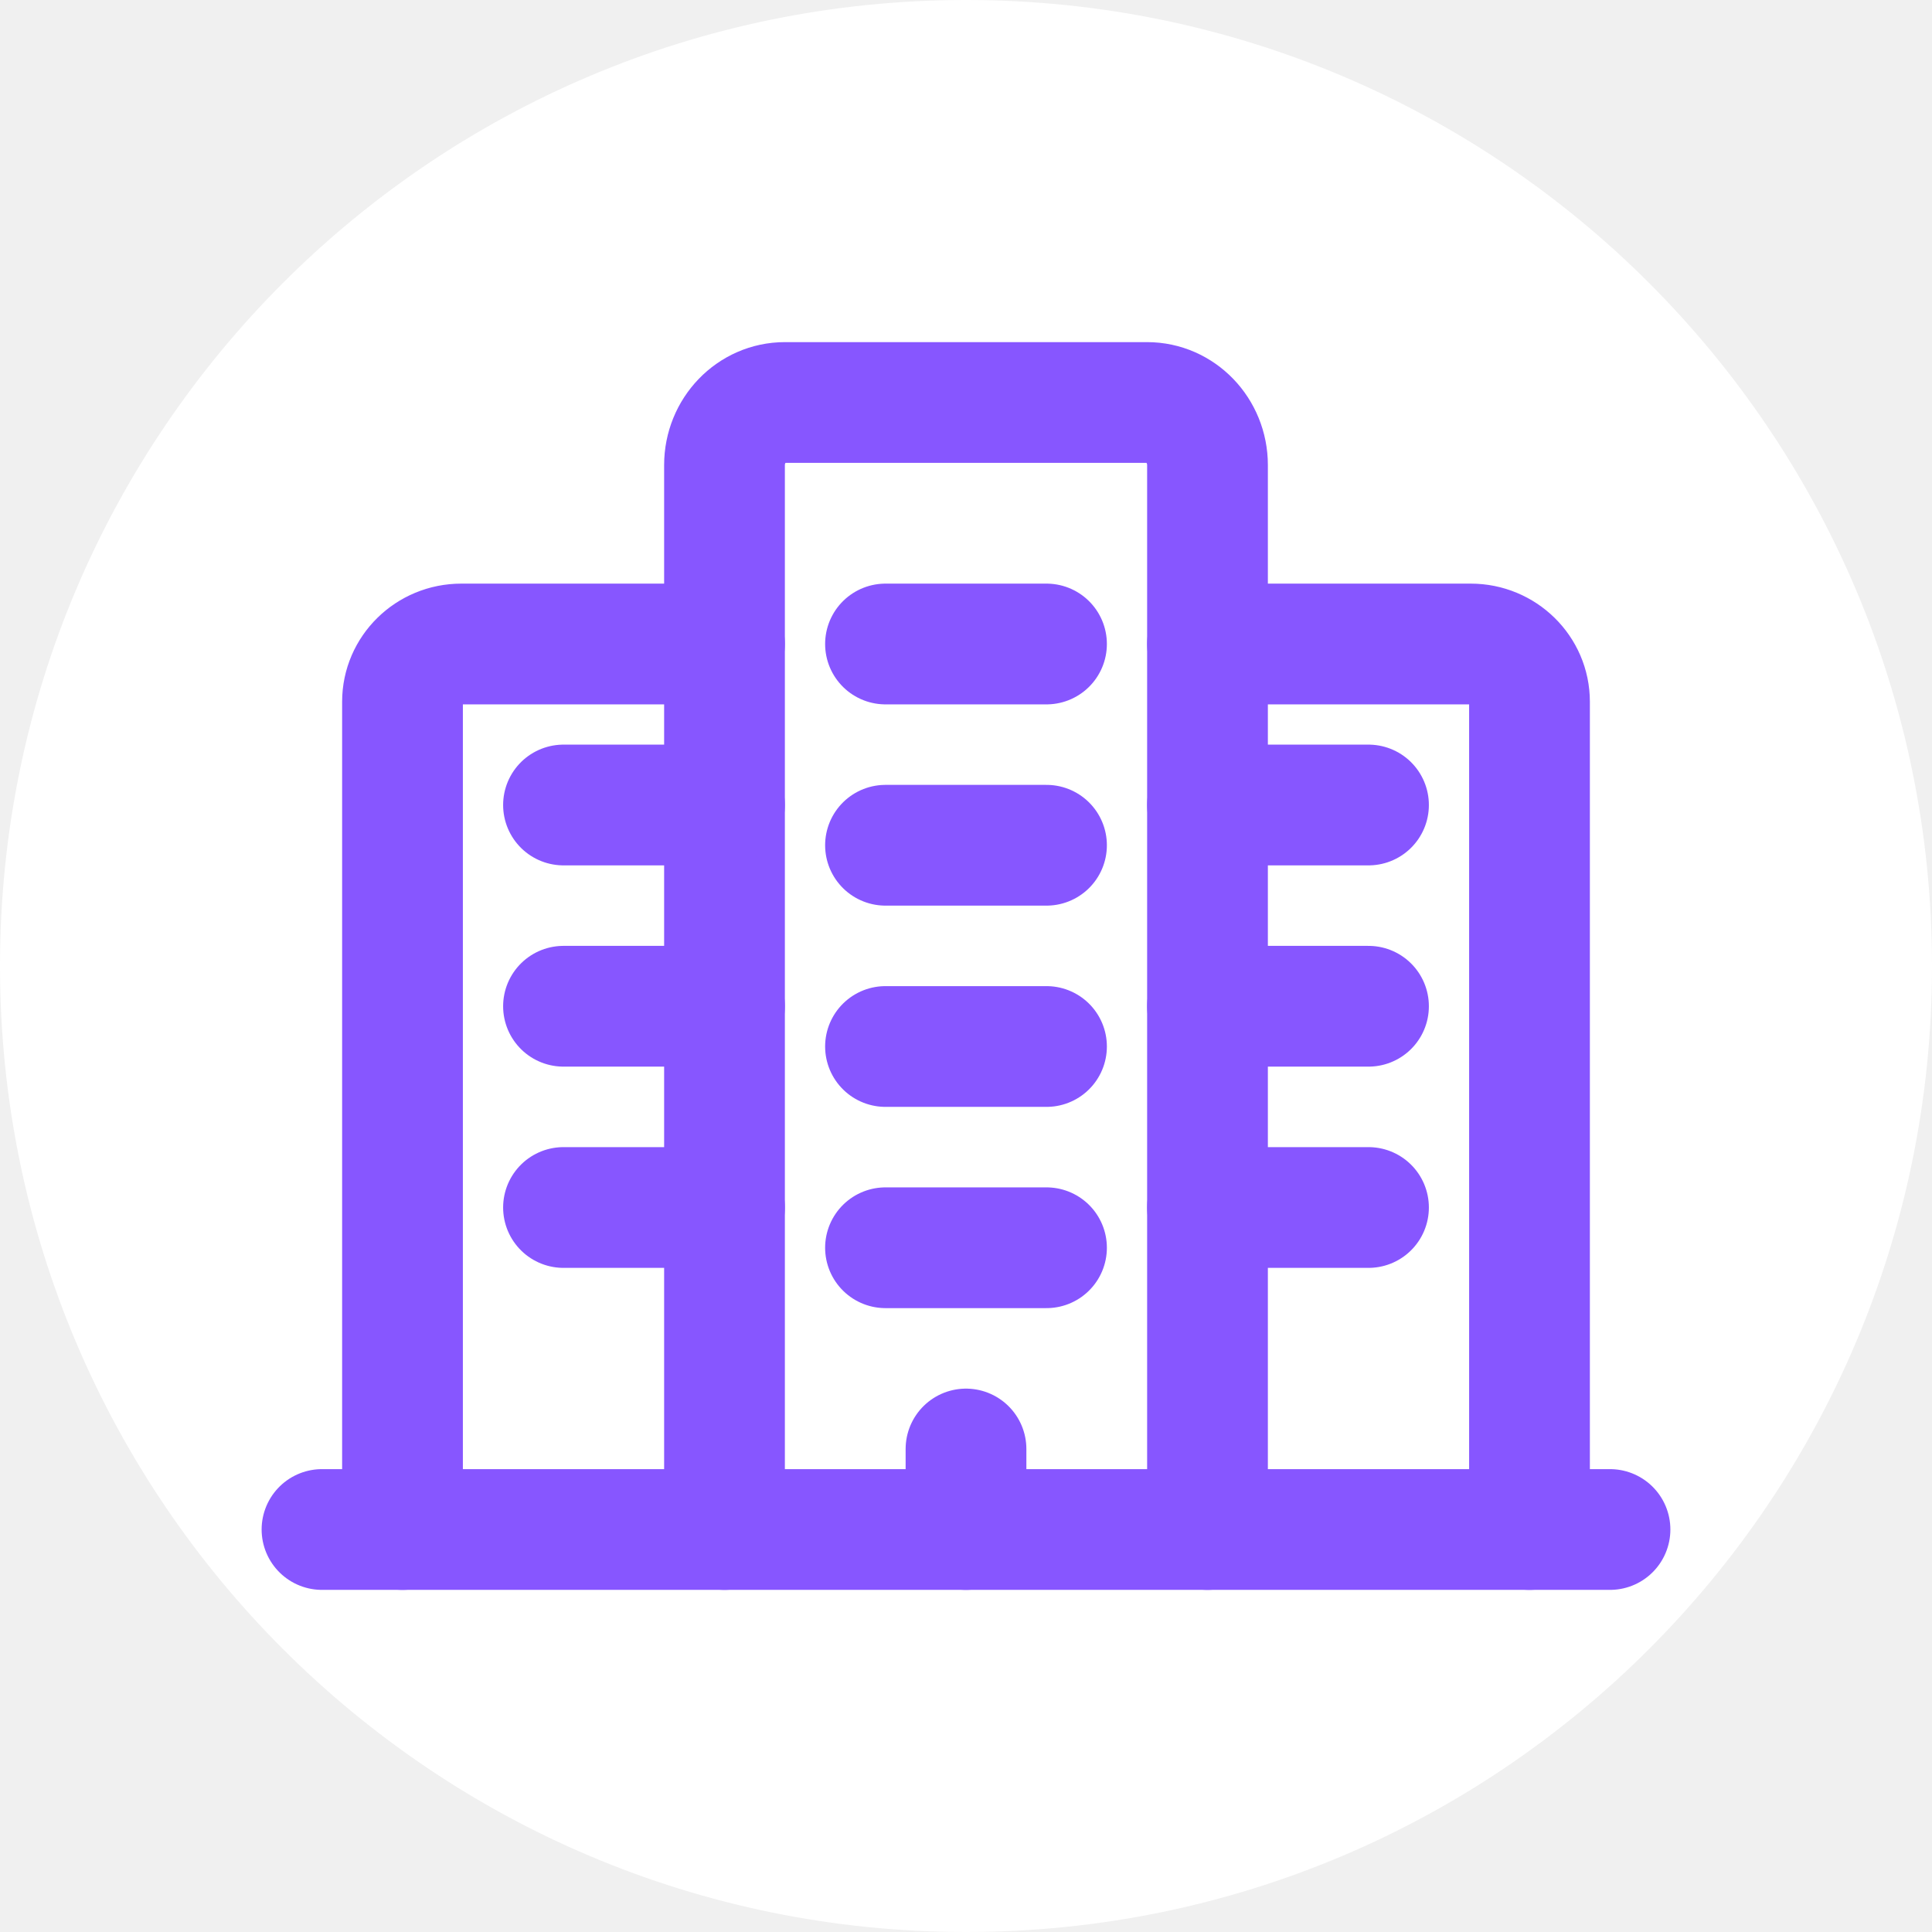
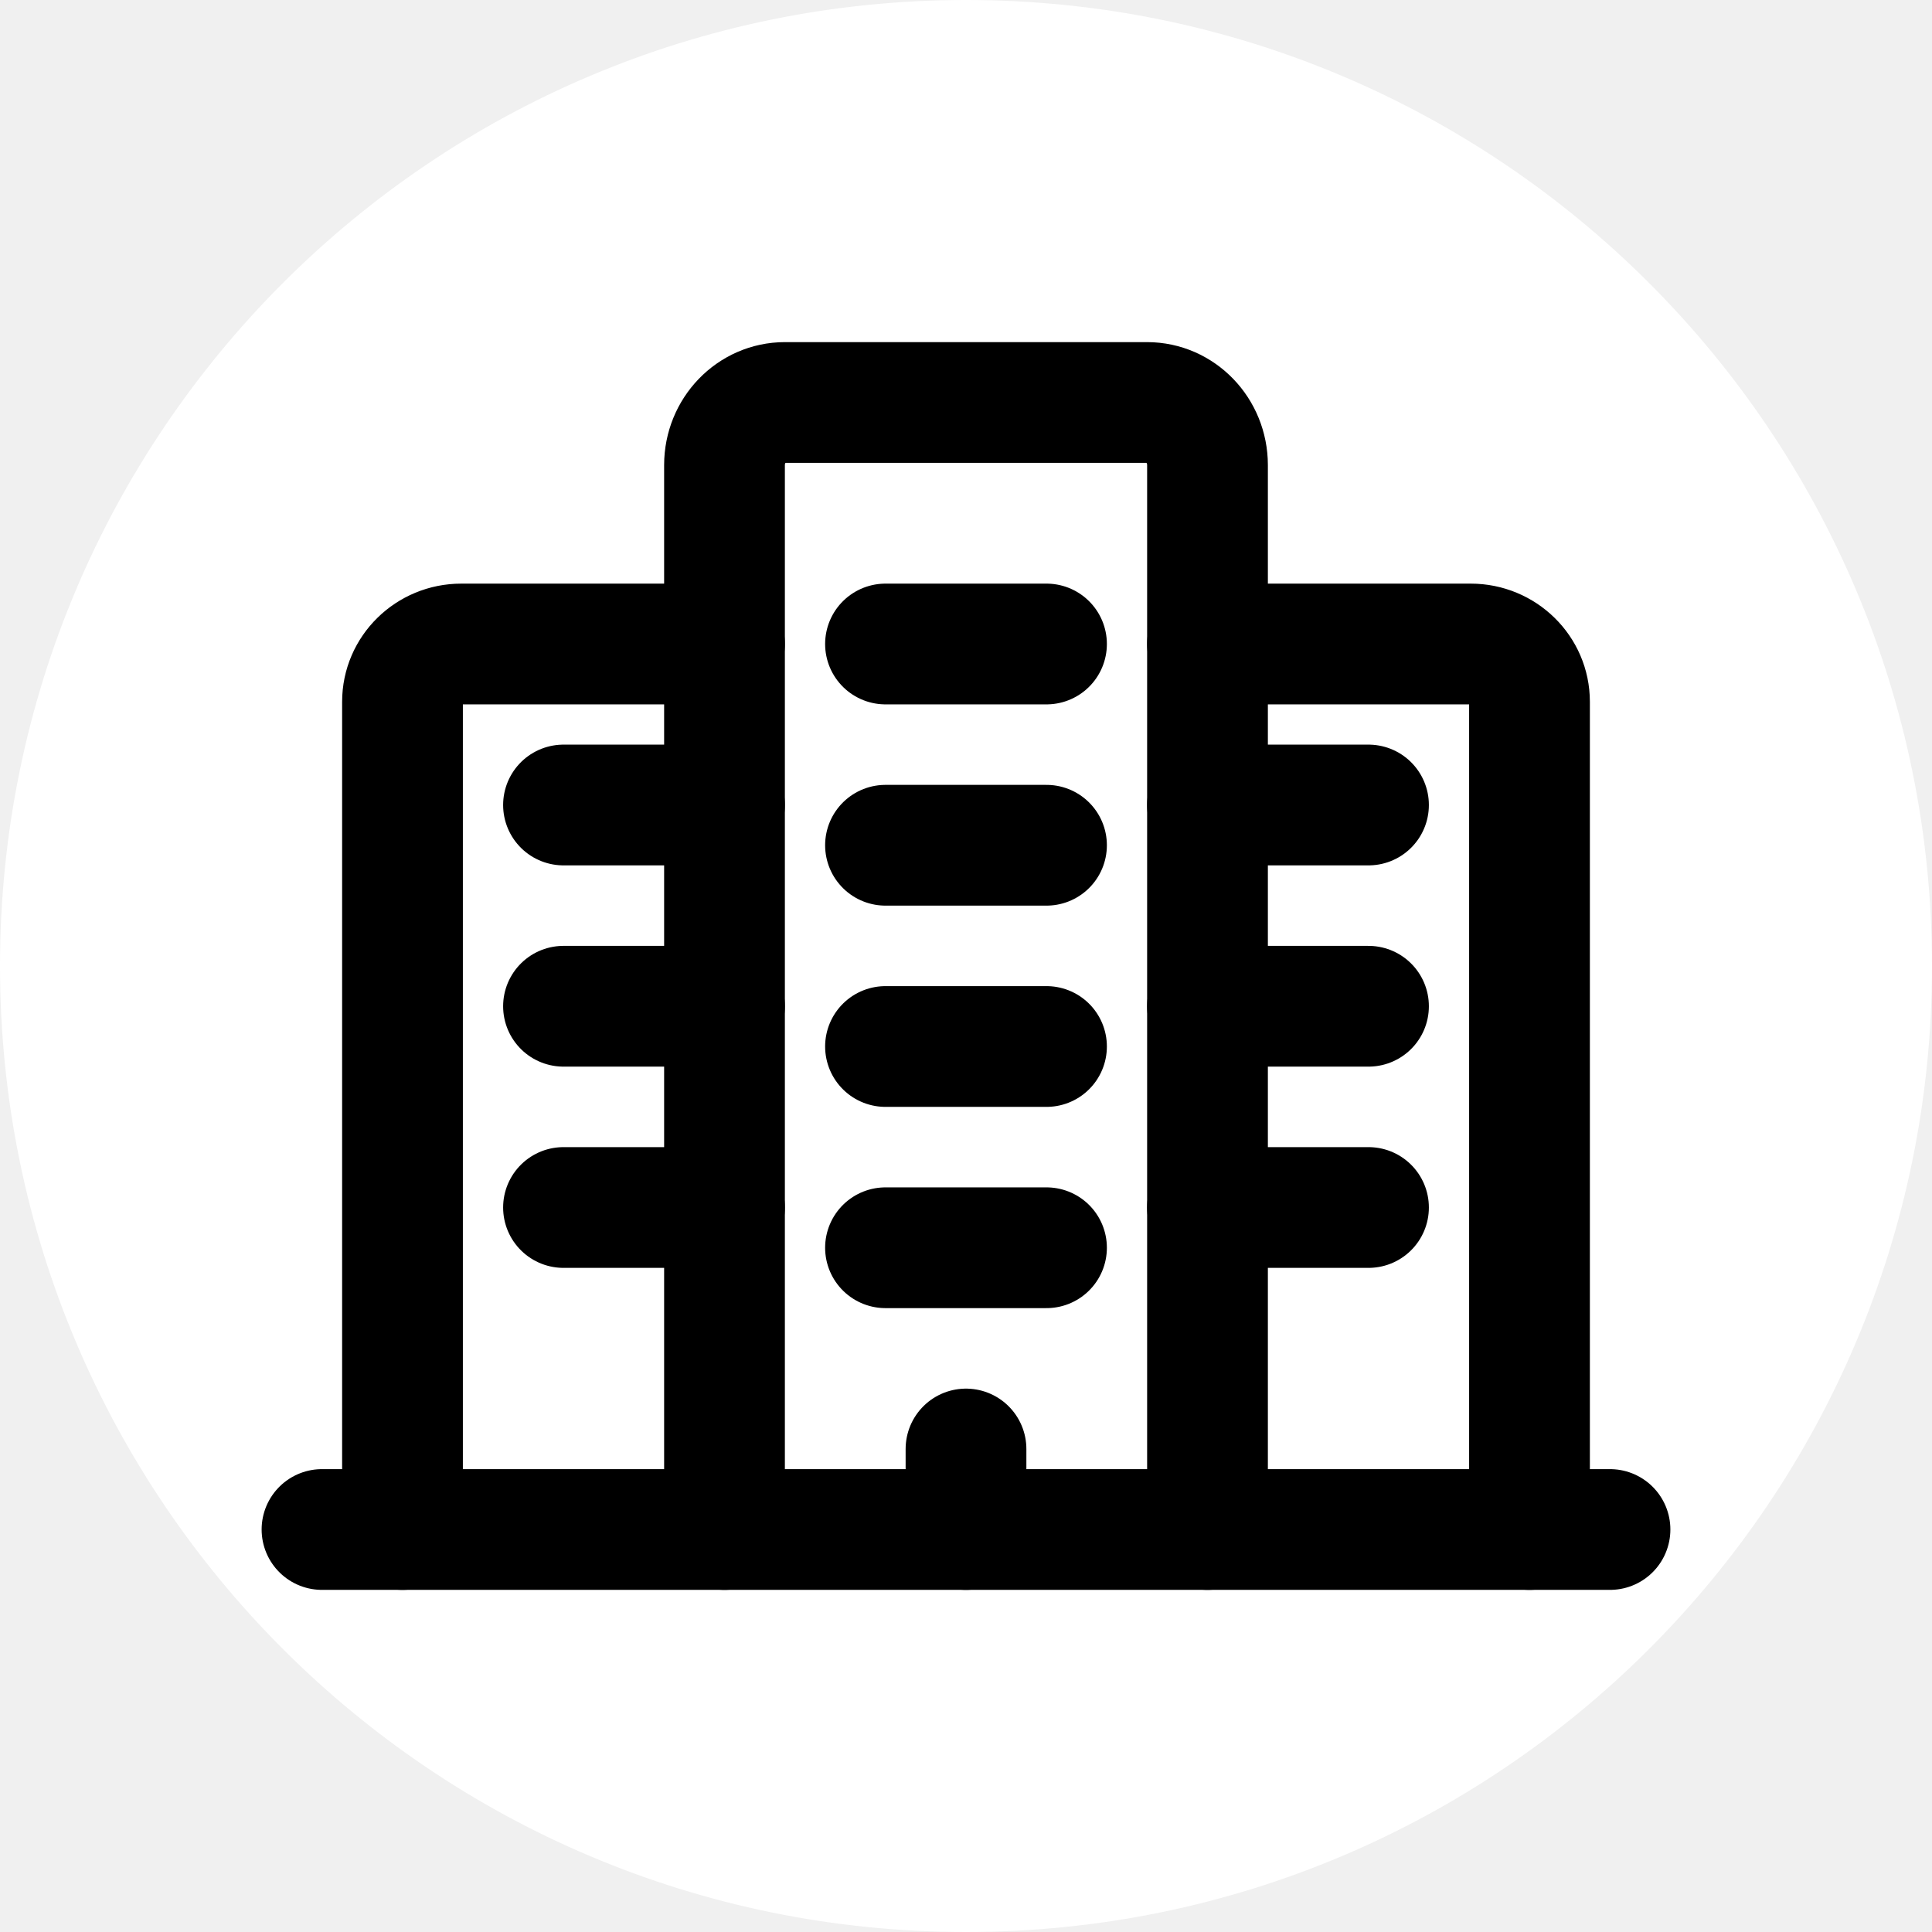
<svg xmlns="http://www.w3.org/2000/svg" data-token-name="bulding_colored" width="24" height="24" viewBox="0 0 24 24" fill="none">
  <path d="M0 12C0 5.373 5.373 0 12 0V0C18.627 0 24 5.373 24 12V12C24 18.627 18.627 24 12 24V24C5.373 24 0 18.627 0 12V12Z" fill="white" />
-   <path d="M9 19V5.778V5.778C9 5.348 9.336 5 9.75 5H14.25V5C14.664 5 15 5.348 15 5.778V19" stroke="#8756FF" stroke-width="1.5" stroke-linecap="round" stroke-linejoin="round" />
-   <path d="M19 19V8.717V8.717C19 8.321 18.673 8 18.27 8H15" stroke="#8756FF" stroke-width="1.5" stroke-linecap="round" stroke-linejoin="round" />
-   <path d="M9 8H5.73H5.73C5.327 8 5 8.321 5 8.717V8.717V19" stroke="#8756FF" stroke-width="1.5" stroke-linecap="round" stroke-linejoin="round" />
-   <path d="M15 10H17" stroke="#8756FF" stroke-width="1.5" stroke-linecap="round" stroke-linejoin="round" />
-   <path d="M15 12.5H17" stroke="#8756FF" stroke-width="1.5" stroke-linecap="round" stroke-linejoin="round" />
-   <path d="M15 15H17" stroke="#8756FF" stroke-width="1.5" stroke-linecap="round" stroke-linejoin="round" />
-   <path d="M7 10H9" stroke="#8756FF" stroke-width="1.5" stroke-linecap="round" stroke-linejoin="round" />
-   <path d="M7 12.5H9" stroke="#8756FF" stroke-width="1.5" stroke-linecap="round" stroke-linejoin="round" />
-   <path d="M7 15H9" stroke="#8756FF" stroke-width="1.5" stroke-linecap="round" stroke-linejoin="round" />
-   <path d="M11 13H13" stroke="#8756FF" stroke-width="1.5" stroke-linecap="round" stroke-linejoin="round" />
-   <path d="M11 15.5H13" stroke="#8756FF" stroke-width="1.5" stroke-linecap="round" stroke-linejoin="round" />
-   <path d="M11 10.5H13" stroke="#8756FF" stroke-width="1.5" stroke-linecap="round" stroke-linejoin="round" />
-   <path d="M11 8H13" stroke="#8756FF" stroke-width="1.5" stroke-linecap="round" stroke-linejoin="round" />
-   <path d="M12 18V19" stroke="#8756FF" stroke-width="1.5" stroke-linecap="round" stroke-linejoin="round" />
-   <path d="M20 19H4" stroke="#8756FF" stroke-width="1.5" stroke-linecap="round" stroke-linejoin="round" />
+   <path d="M9 19V5.778V5.778C9 5.348 9.336 5 9.75 5H14.25V5C14.664 5 15 5.348 15 5.778V19" stroke="currentColor" fill="none" stroke-width="1.5" stroke-linecap="round" stroke-linejoin="round" />
+   <path d="M19 19V8.717V8.717C19 8.321 18.673 8 18.27 8H15" stroke="currentColor" fill="none" stroke-width="1.5" stroke-linecap="round" stroke-linejoin="round" />
+   <path d="M9 8H5.73H5.73C5.327 8 5 8.321 5 8.717V8.717V19" stroke="currentColor" fill="none" stroke-width="1.5" stroke-linecap="round" stroke-linejoin="round" />
+   <path d="M15 10H17" stroke="currentColor" fill="none" stroke-width="1.5" stroke-linecap="round" stroke-linejoin="round" />
+   <path d="M15 12.5H17" stroke="currentColor" fill="none" stroke-width="1.5" stroke-linecap="round" stroke-linejoin="round" />
+   <path d="M15 15H17" stroke="currentColor" fill="none" stroke-width="1.5" stroke-linecap="round" stroke-linejoin="round" />
+   <path d="M7 10H9" stroke="currentColor" fill="none" stroke-width="1.5" stroke-linecap="round" stroke-linejoin="round" />
+   <path d="M7 12.5H9" stroke="currentColor" fill="none" stroke-width="1.5" stroke-linecap="round" stroke-linejoin="round" />
+   <path d="M7 15H9" stroke="currentColor" fill="none" stroke-width="1.5" stroke-linecap="round" stroke-linejoin="round" />
+   <path d="M11 13H13" stroke="currentColor" fill="none" stroke-width="1.5" stroke-linecap="round" stroke-linejoin="round" />
+   <path d="M11 15.5H13" stroke="currentColor" fill="none" stroke-width="1.5" stroke-linecap="round" stroke-linejoin="round" />
+   <path d="M11 10.5H13" stroke="currentColor" fill="none" stroke-width="1.5" stroke-linecap="round" stroke-linejoin="round" />
+   <path d="M11 8H13" stroke="currentColor" fill="none" stroke-width="1.5" stroke-linecap="round" stroke-linejoin="round" />
+   <path d="M12 18V19" stroke="currentColor" fill="none" stroke-width="1.5" stroke-linecap="round" stroke-linejoin="round" />
+   <path d="M20 19H4" stroke="currentColor" fill="none" stroke-width="1.5" stroke-linecap="round" stroke-linejoin="round" />
</svg>
